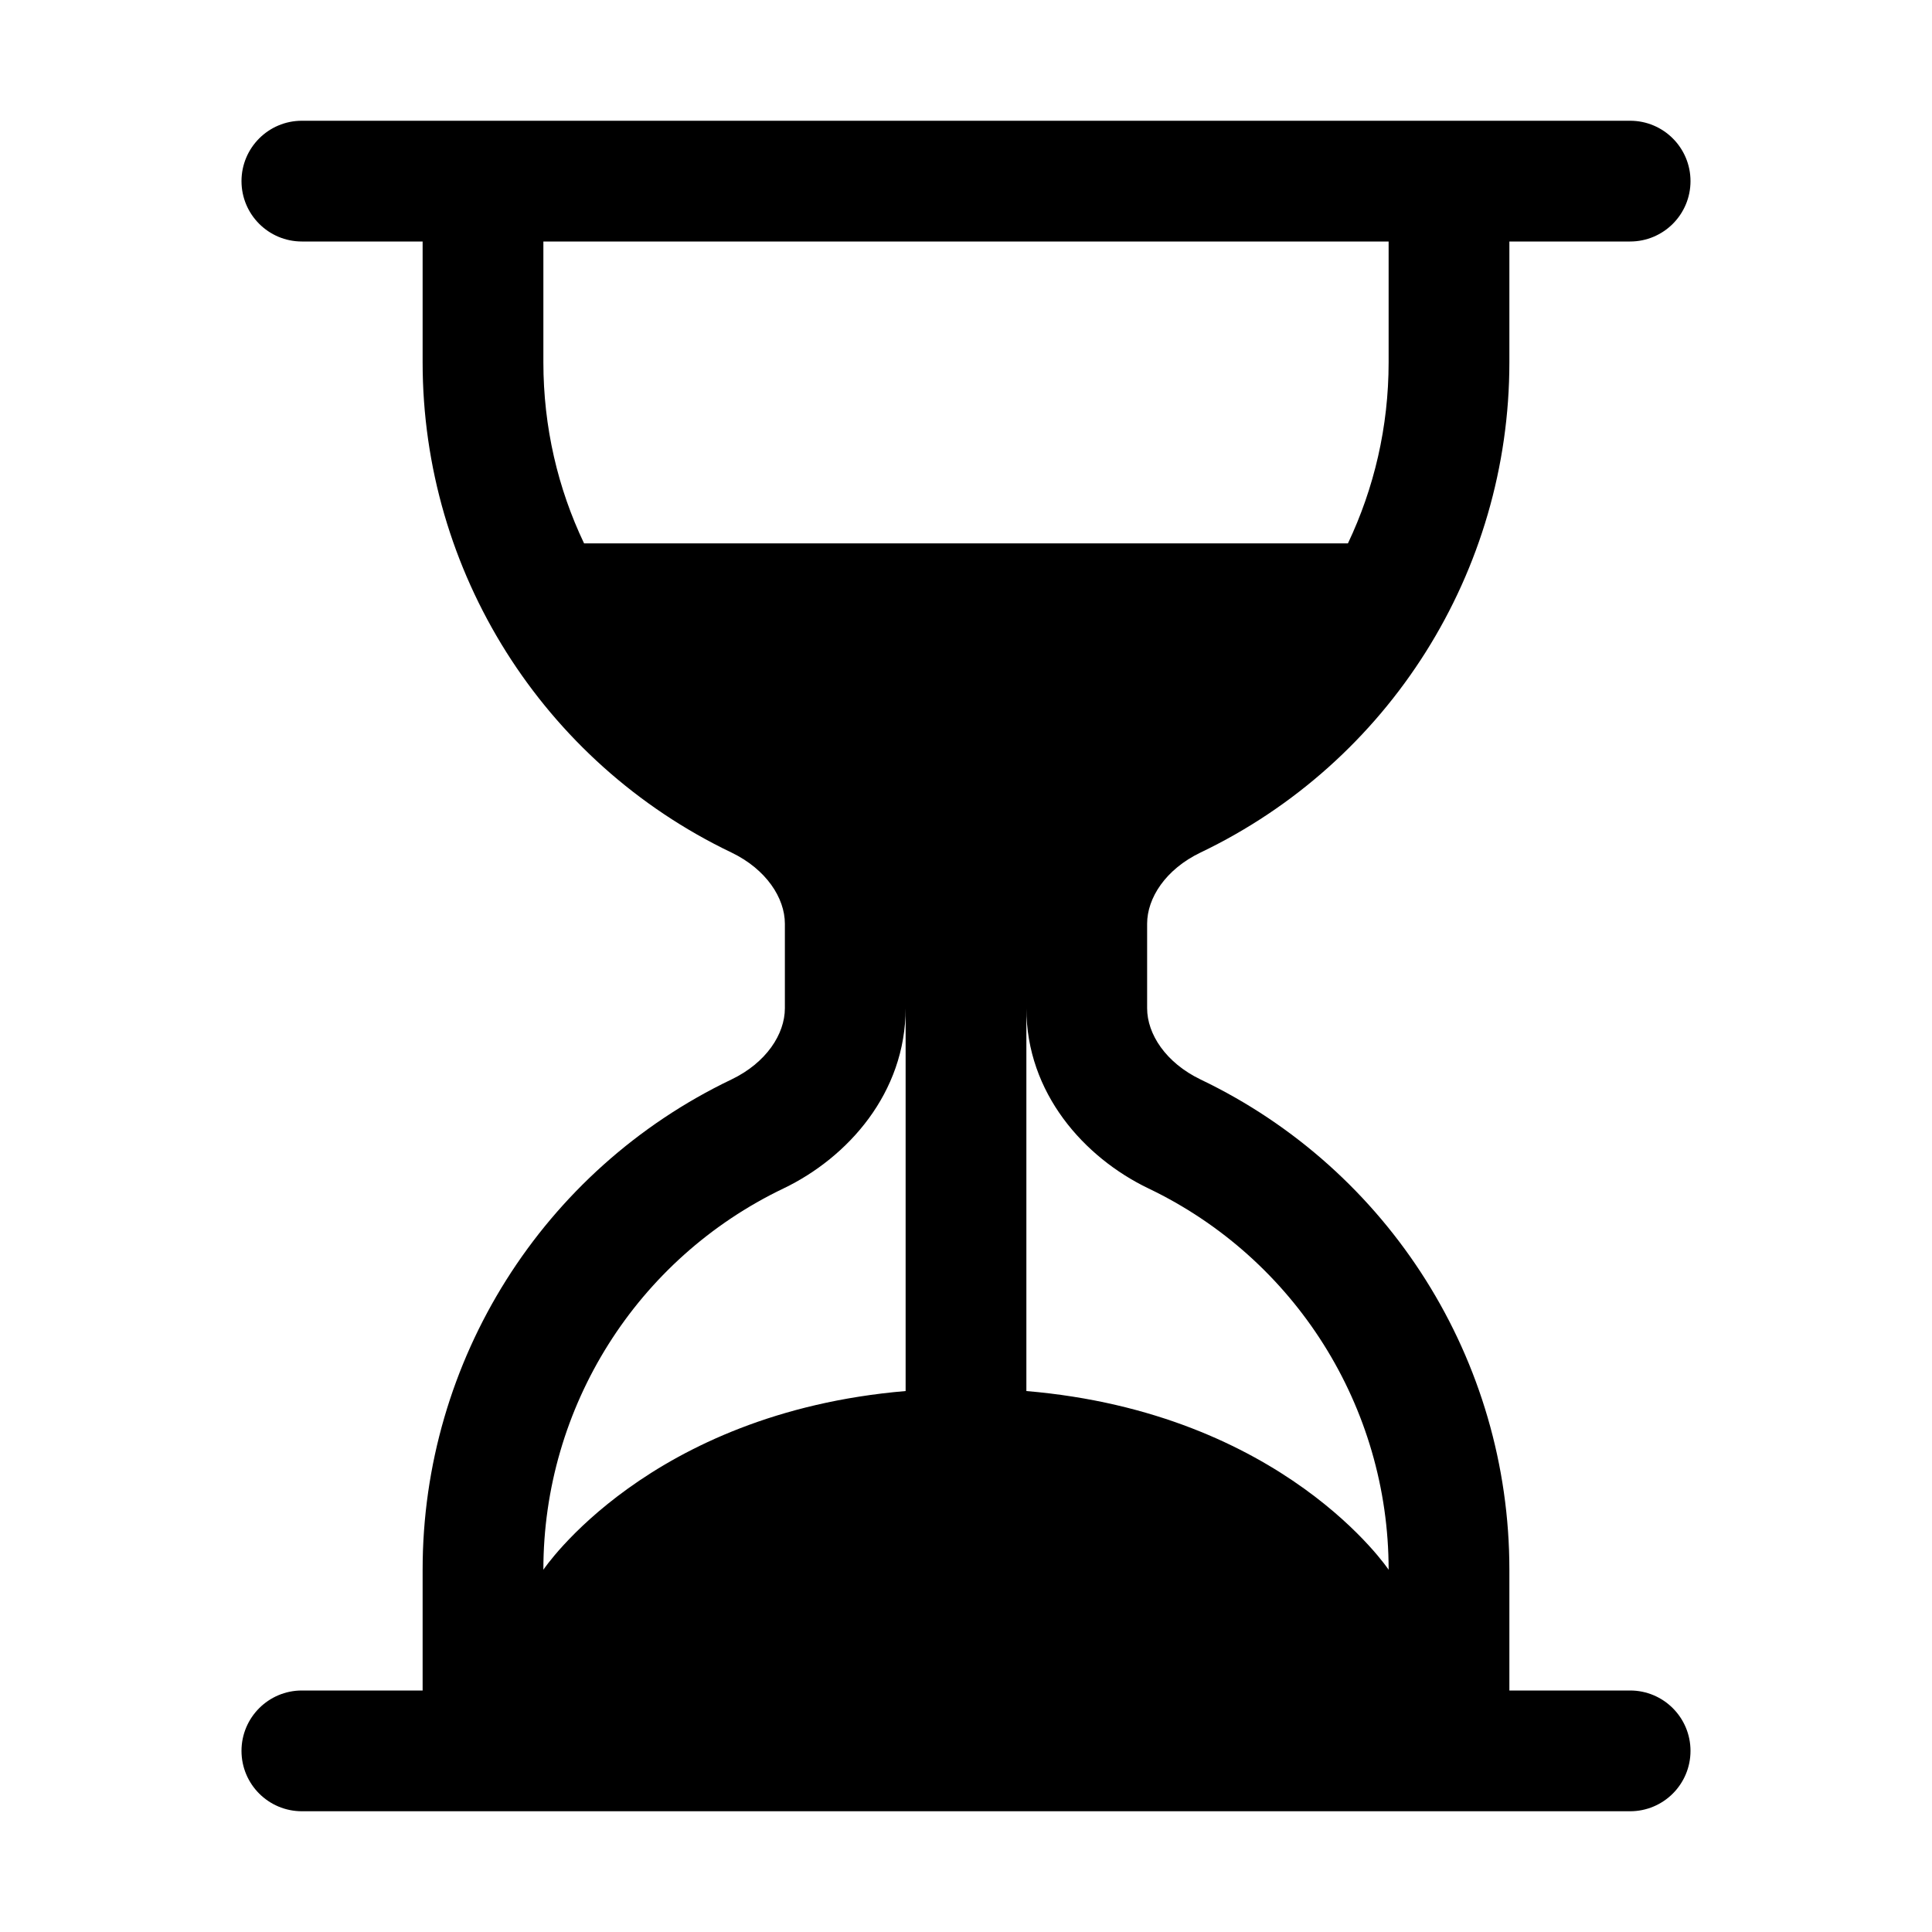
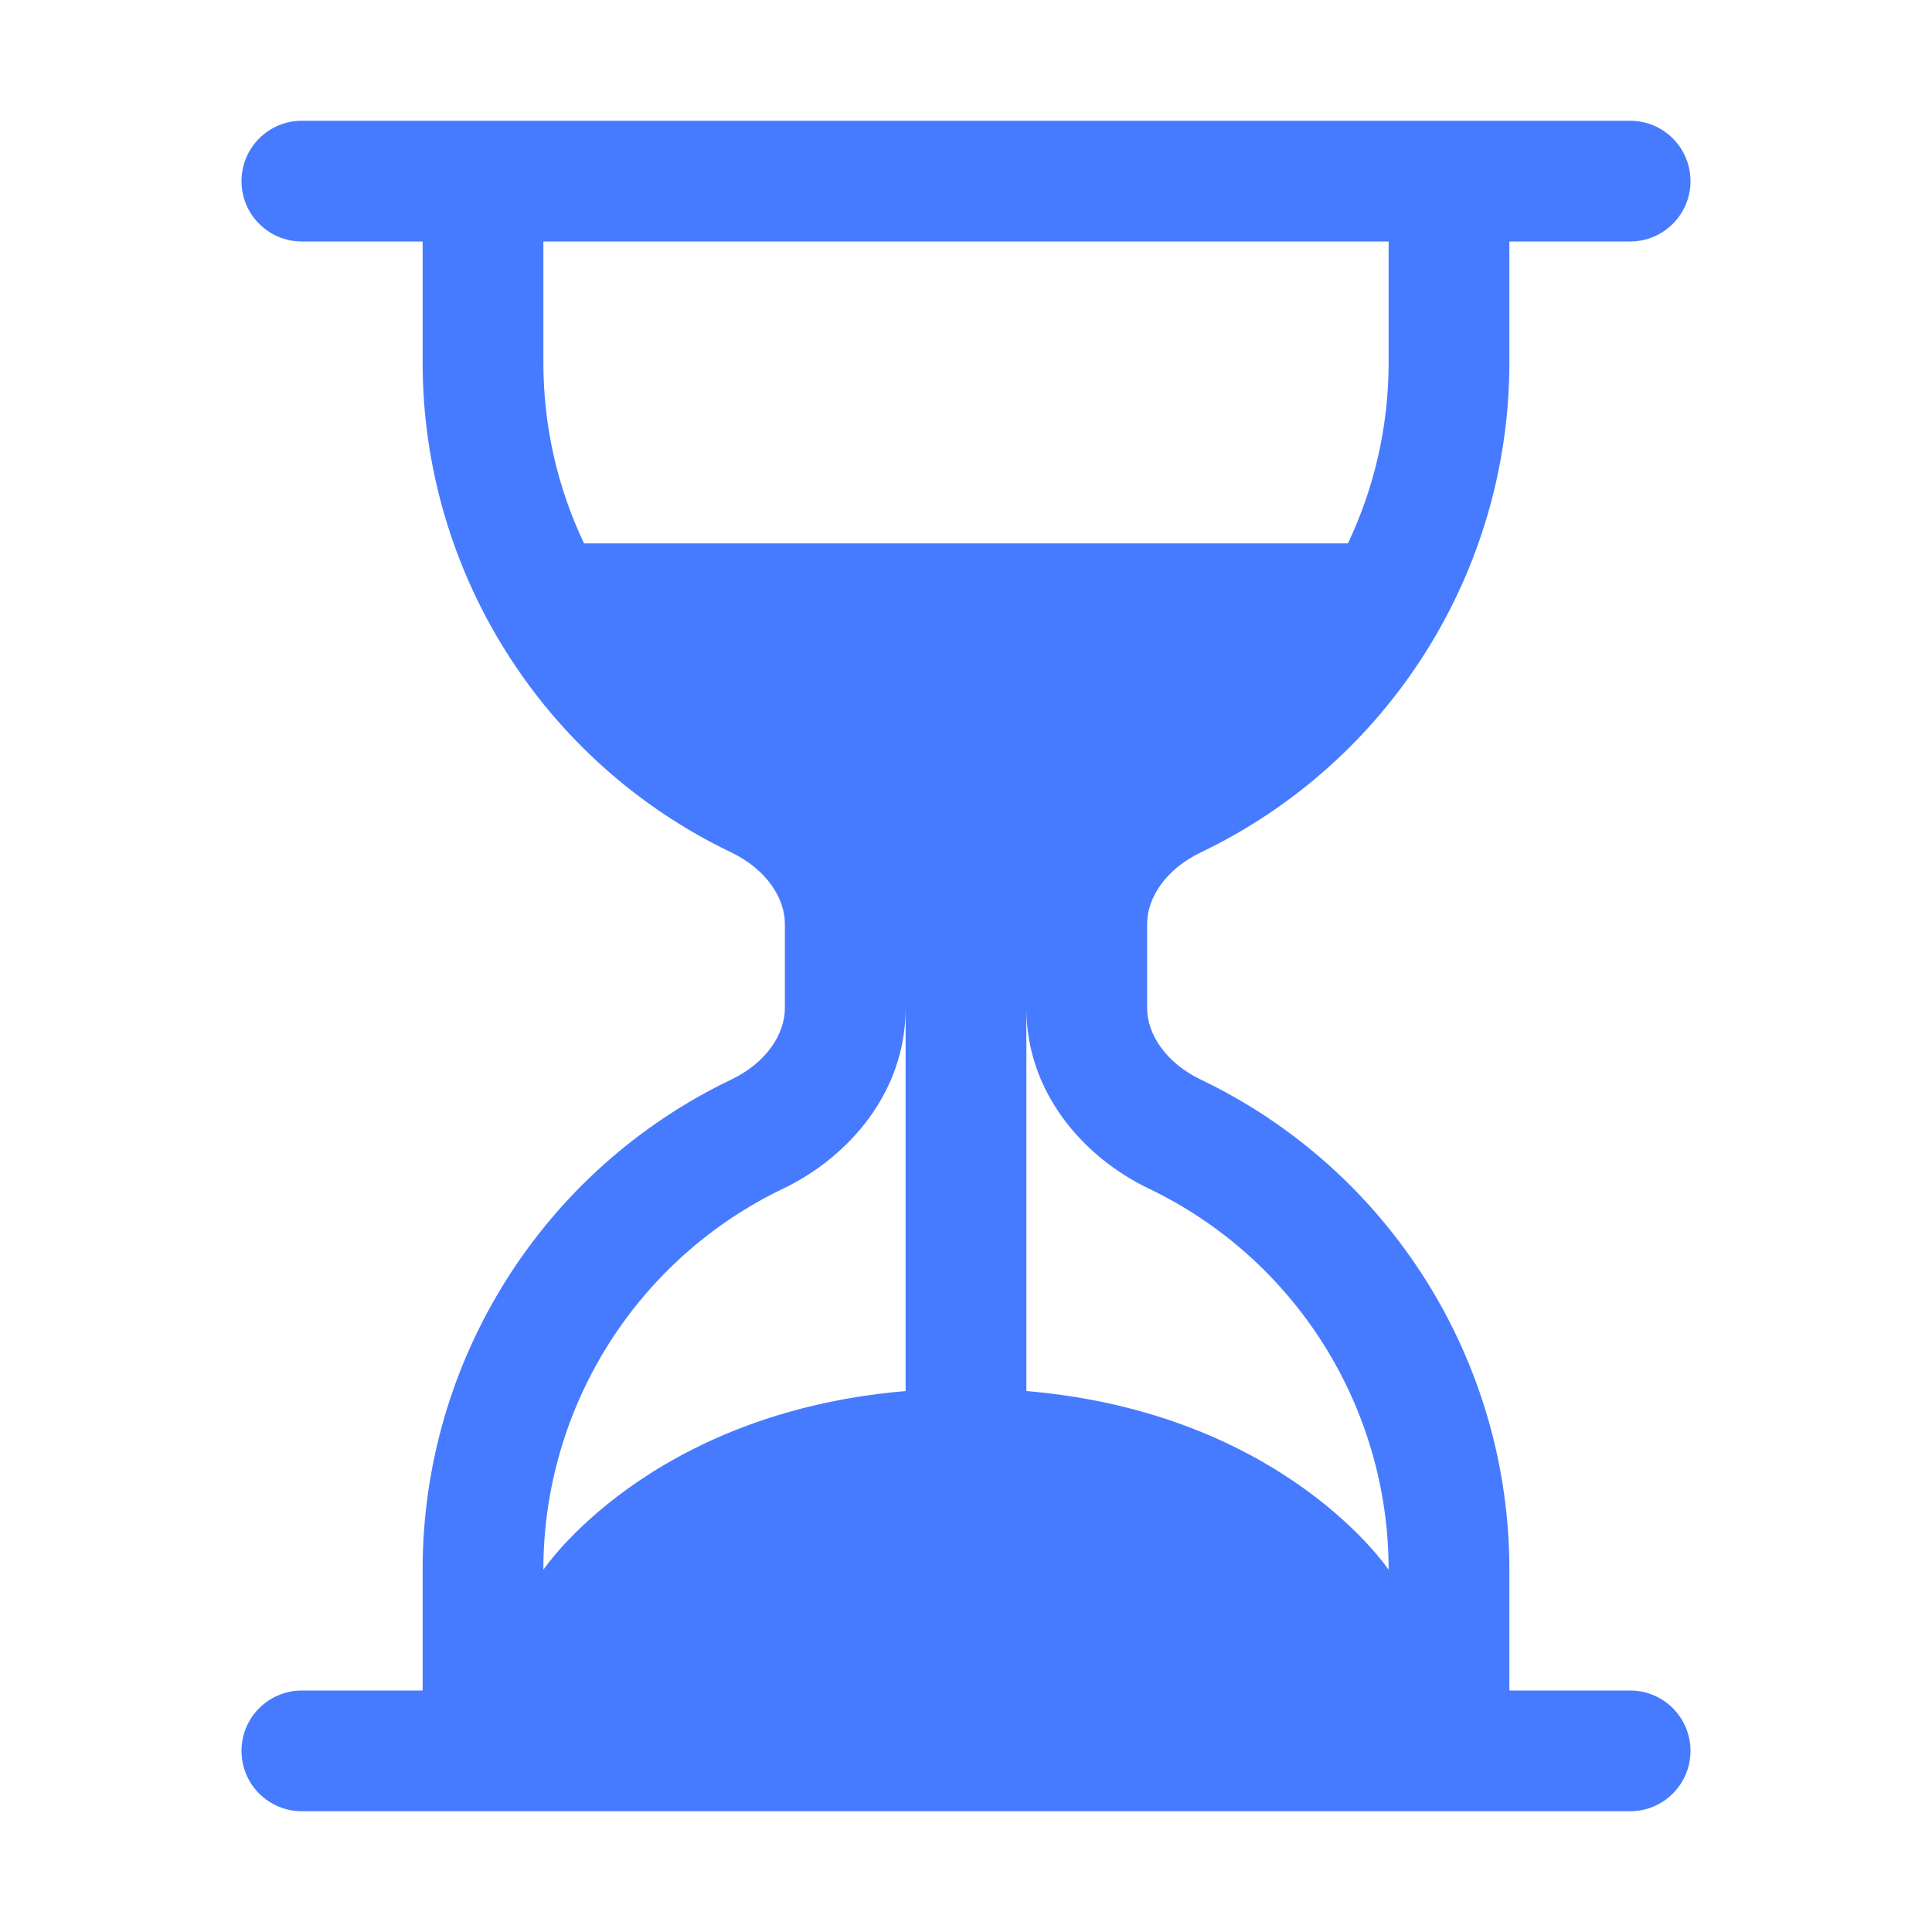
- <svg xmlns="http://www.w3.org/2000/svg" width="16" height="16" fill="currentColor" class="bi bi-hourglass-split" viewBox="0 0 16 16">
+ <svg xmlns="http://www.w3.org/2000/svg" width="16" height="16" fill="#477bff" class="bi bi-hourglass-split" viewBox="0 0 16 16">
  <path d="M2.5 15a.5.5 0 1 1 0-1h1v-1a4.5 4.5 0 0 1 2.557-4.06c.29-.139.443-.377.443-.59v-.7c0-.213-.154-.451-.443-.59A4.5 4.5 0 0 1 3.5 3V2h-1a.5.5 0 0 1 0-1h11a.5.5 0 0 1 0 1h-1v1a4.5 4.5 0 0 1-2.557 4.06c-.29.139-.443.377-.443.59v.7c0 .213.154.451.443.59A4.5 4.5 0 0 1 12.5 13v1h1a.5.5 0 0 1 0 1h-11zm2-13v1c0 .537.12 1.045.337 1.5h6.326c.216-.455.337-.963.337-1.5V2h-7zm3 6.35c0 .701-.478 1.236-1.011 1.492A3.5 3.5 0 0 0 4.5 13s.866-1.299 3-1.48V8.35zm1 0v3.17c2.134.181 3 1.48 3 1.48a3.5 3.5 0 0 0-1.989-3.158C8.978 9.586 8.5 9.052 8.5 8.351z" />
</svg>
